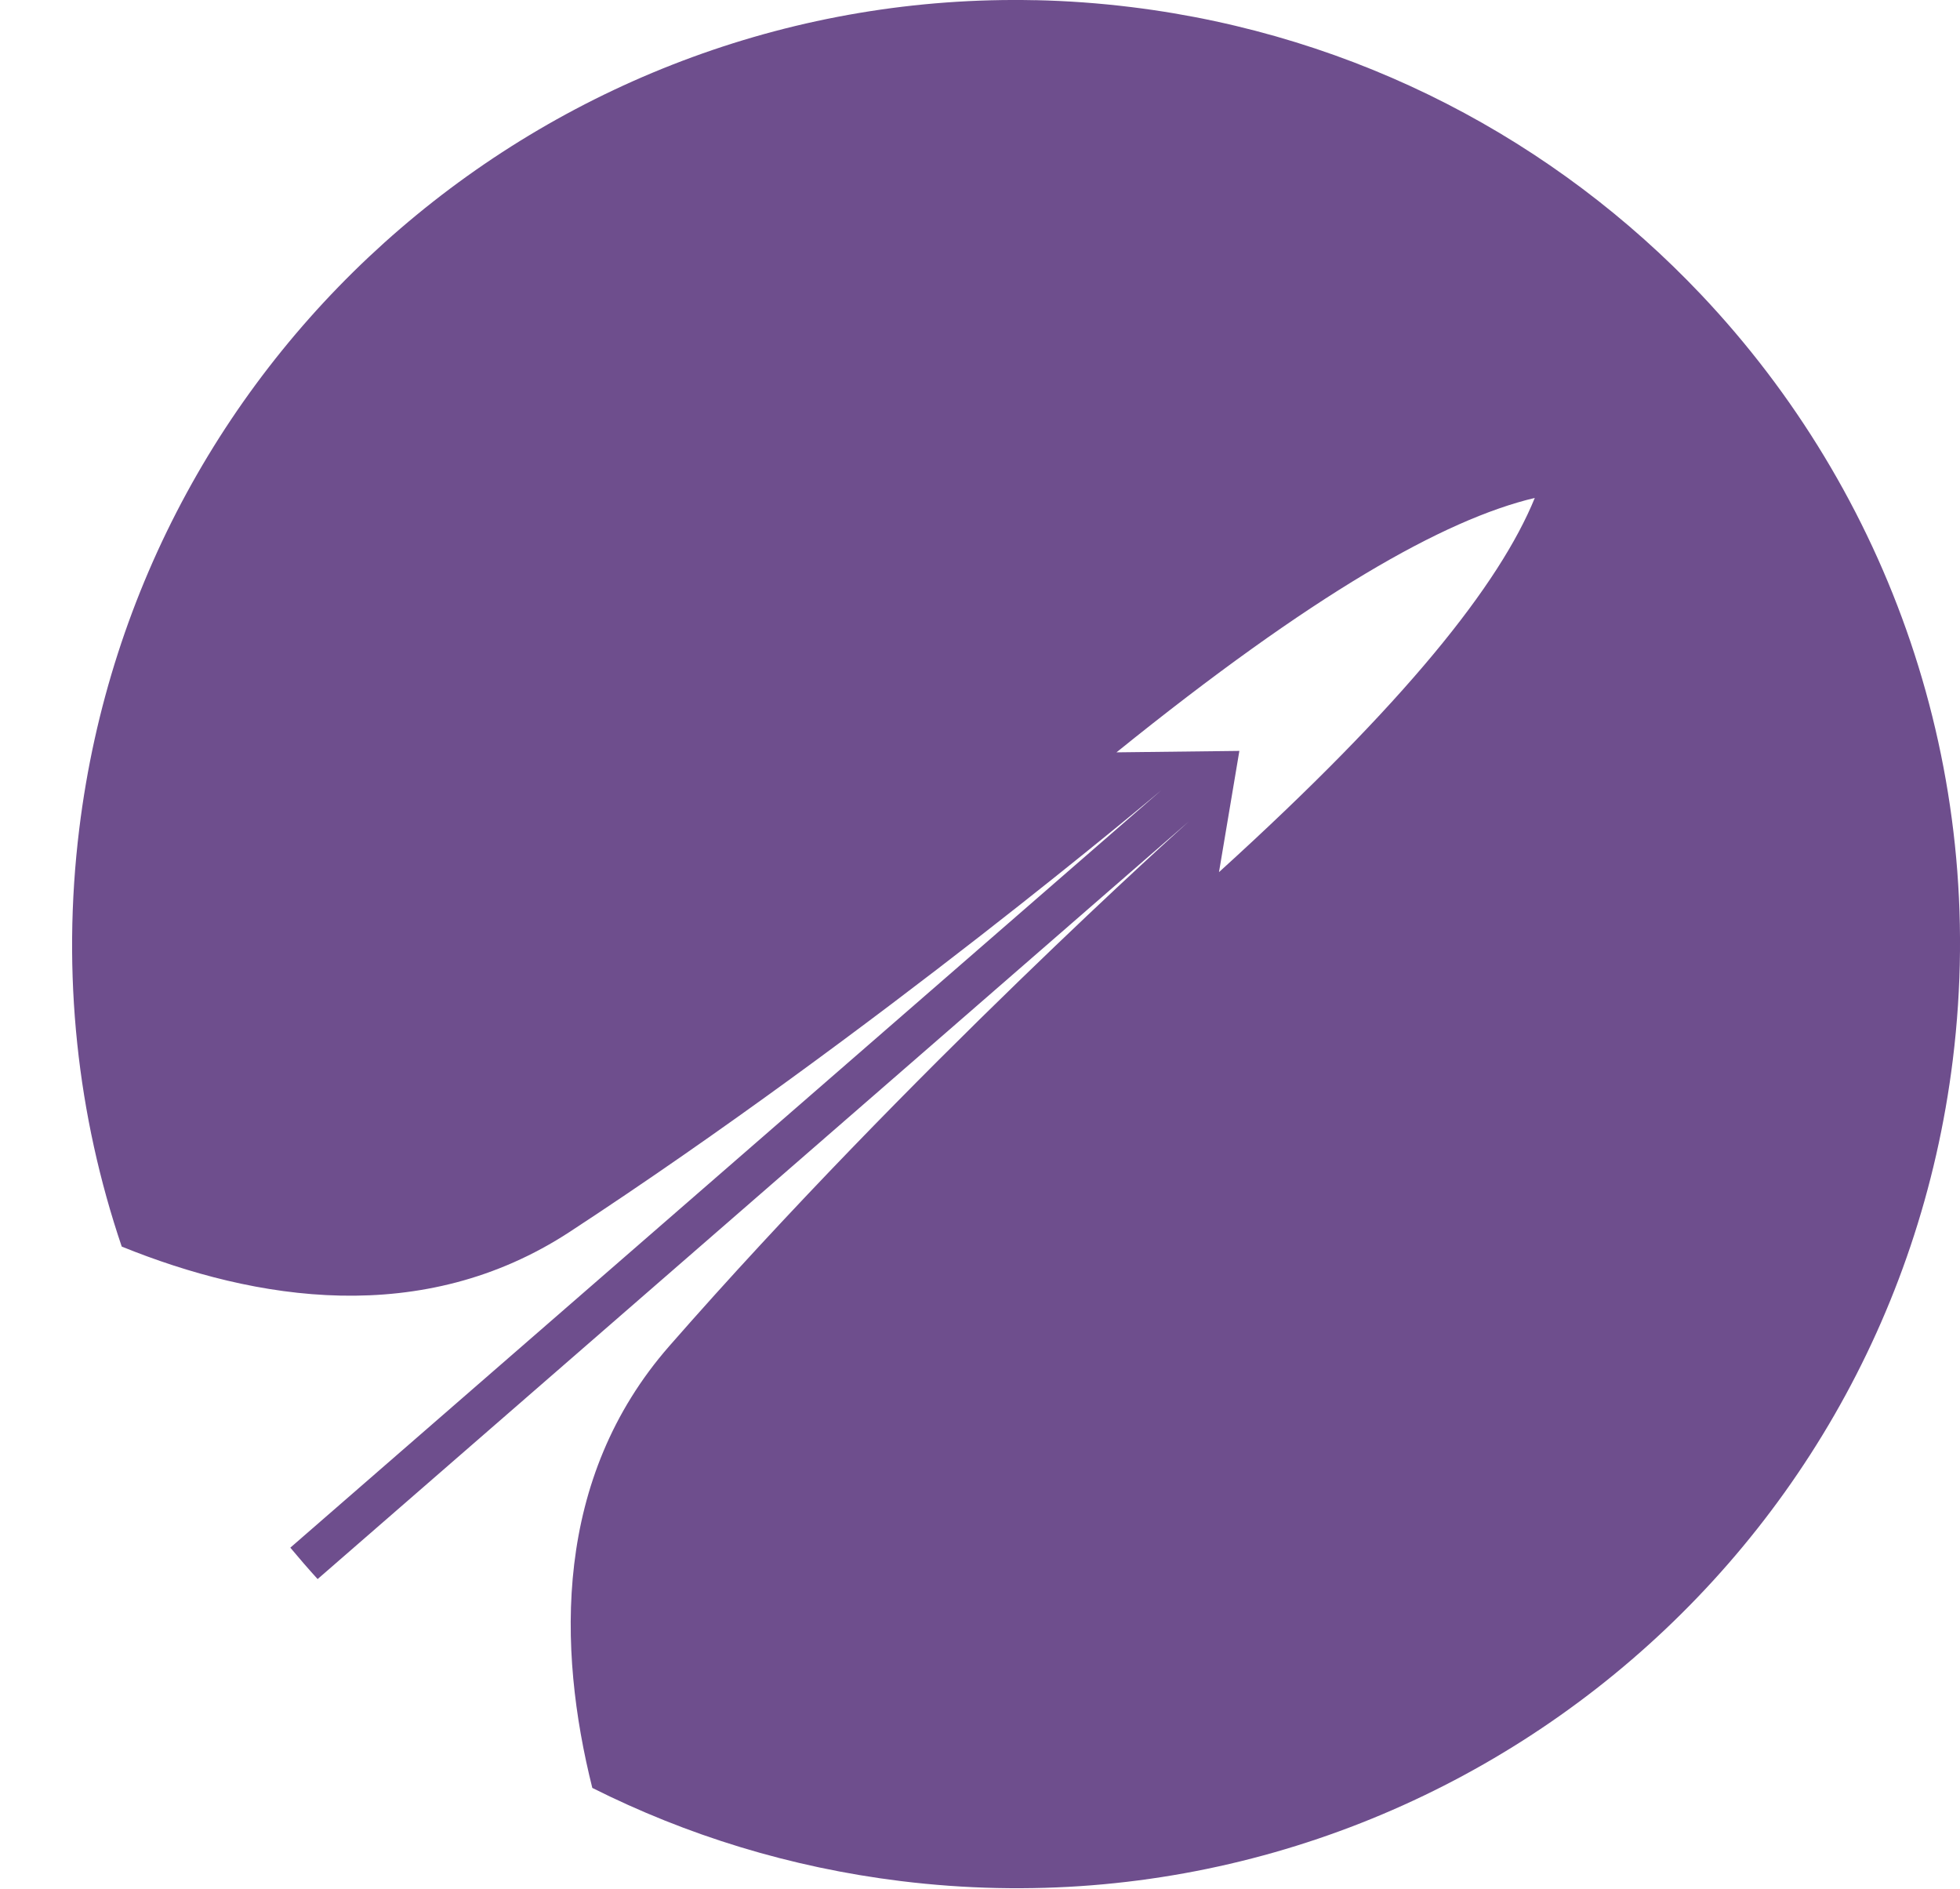
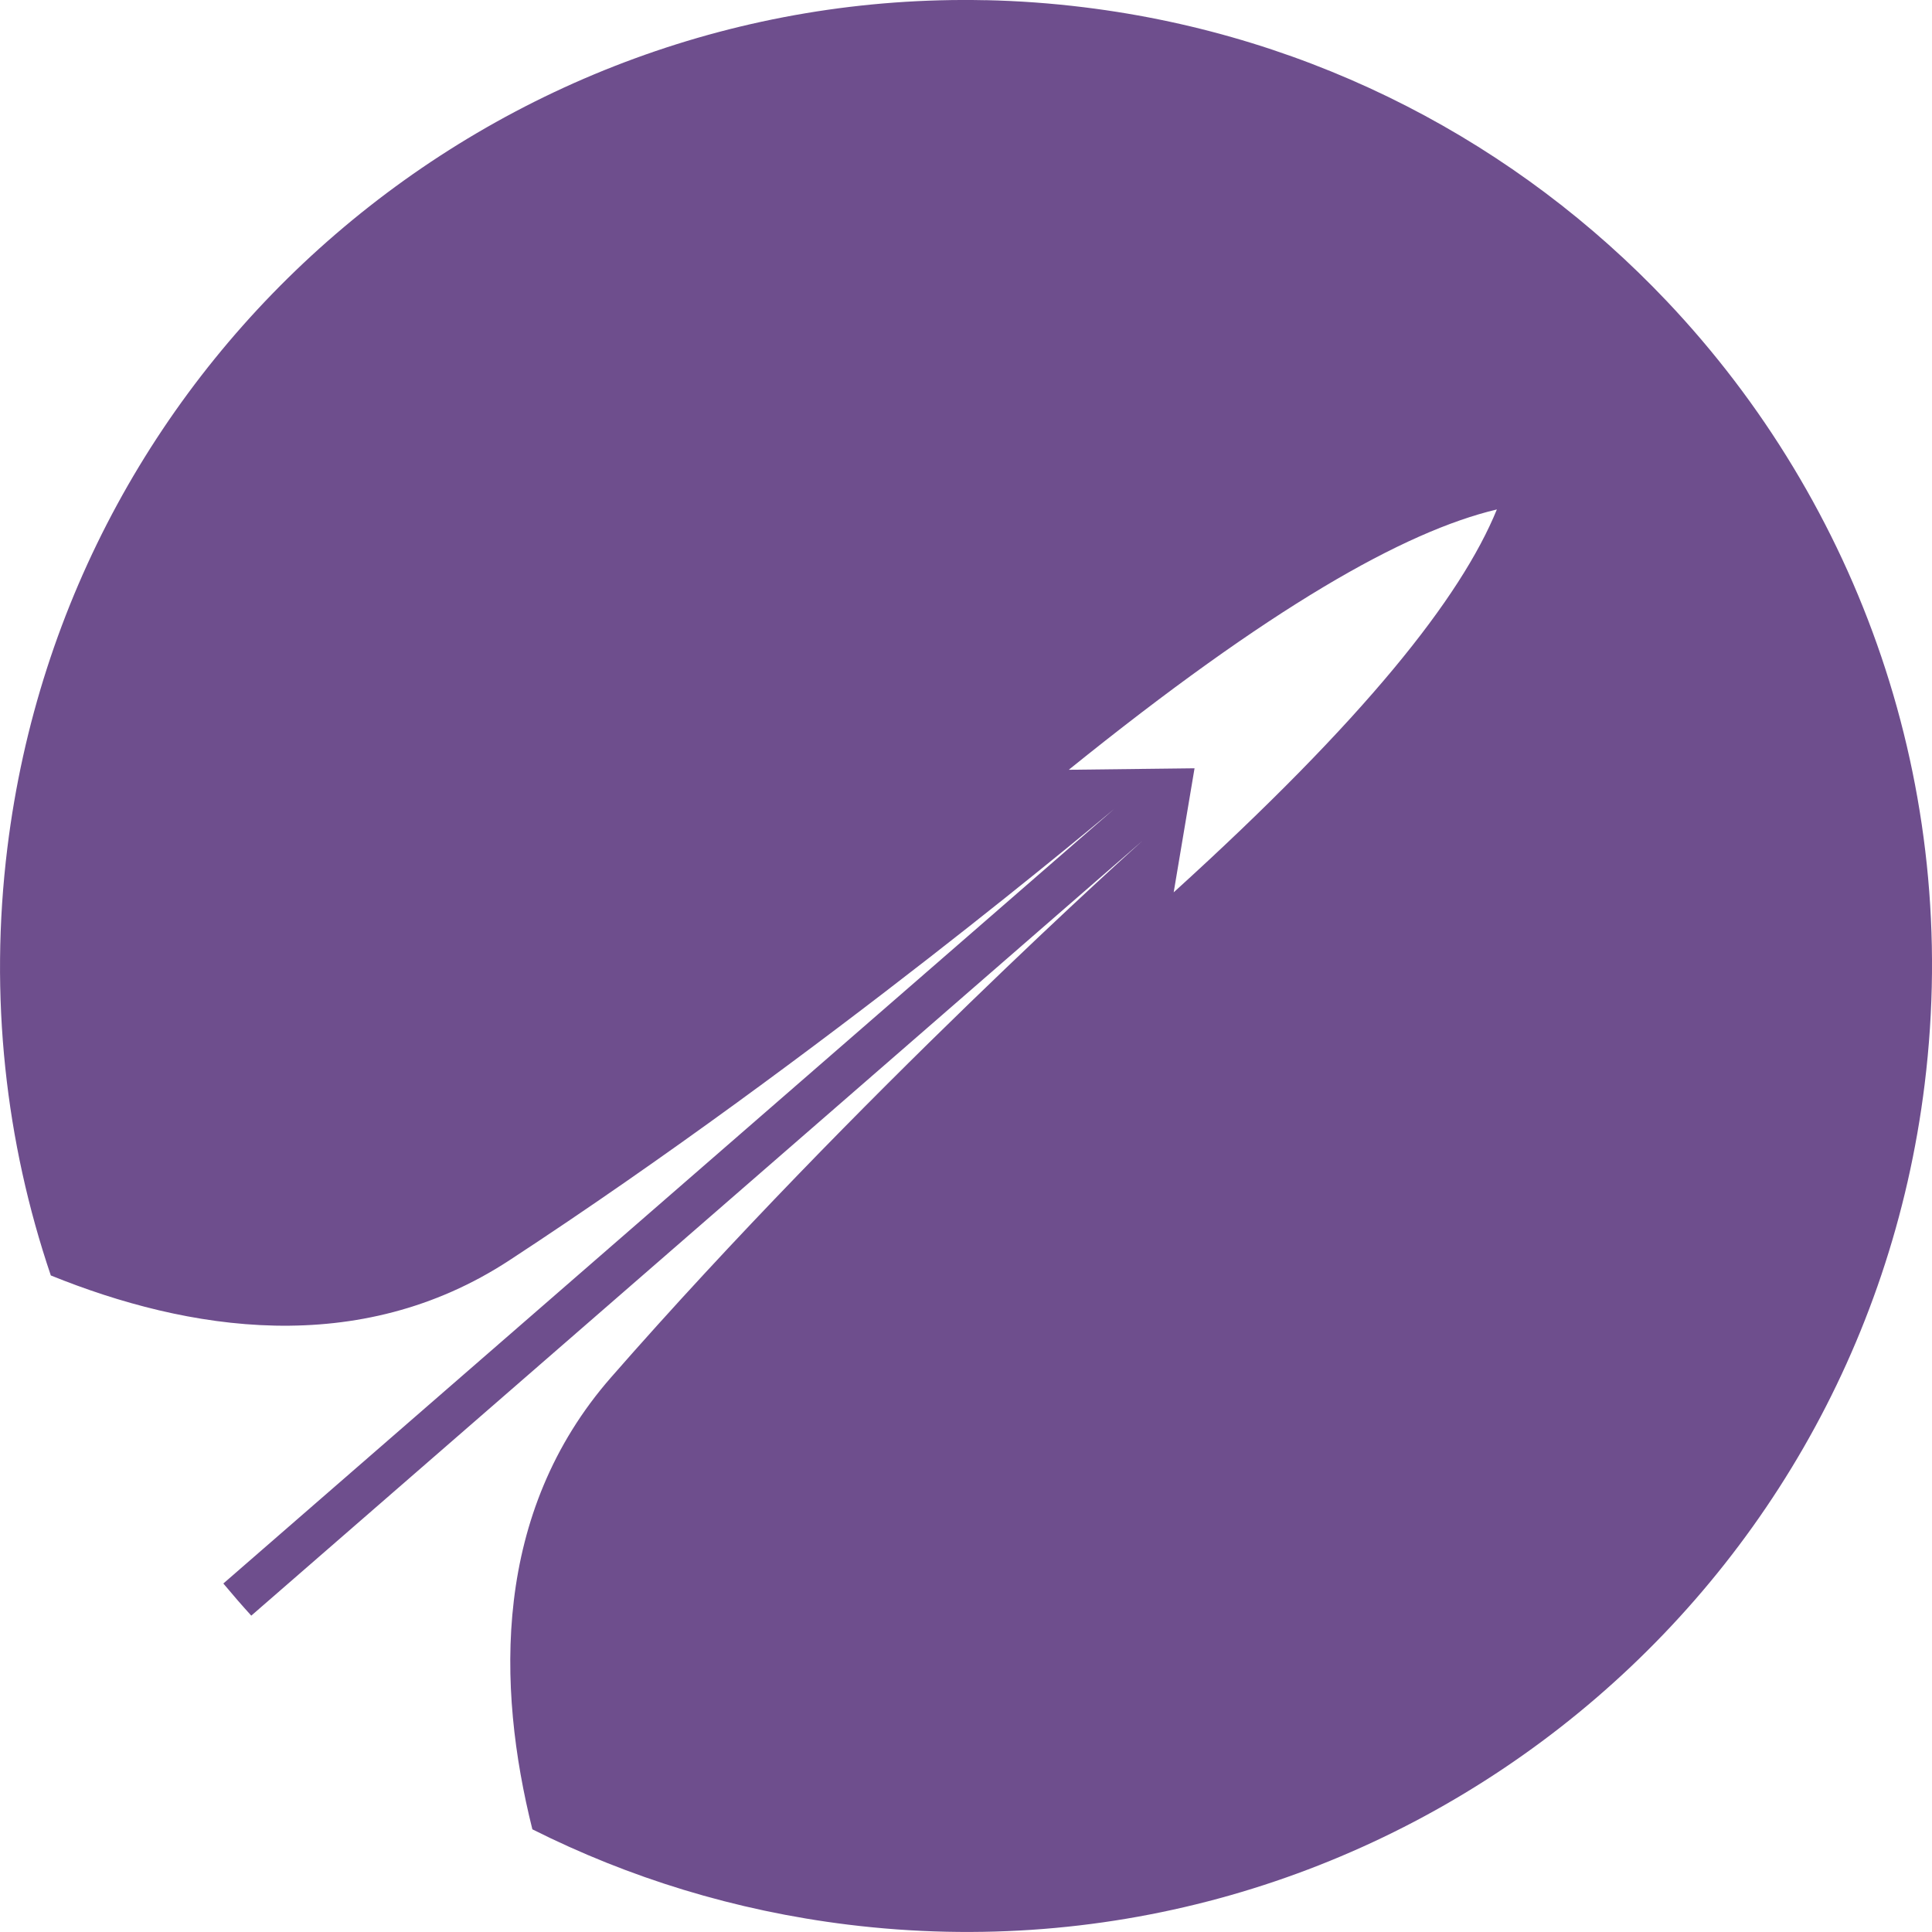
- <svg xmlns="http://www.w3.org/2000/svg" width="57.705mm" height="55.583mm" viewBox="0 0 57.705 55.583" version="1.1" id="svg8" xml:space="preserve">
+ <svg xmlns="http://www.w3.org/2000/svg" width="55.583mm" height="55.583mm" viewBox="0 0 55.583 55.583" version="1.1" id="svg8" xml:space="preserve">
  <defs id="defs2">
    <linearGradient id="linearGradient3664">
      <stop id="stop3662" offset="0" style="stop-color:#ff9952;stop-opacity:1;" />
    </linearGradient>
    <linearGradient id="linearGradient3584">
      <stop id="stop3582" offset="0" style="stop-color:#bc2854;stop-opacity:1;" />
    </linearGradient>
  </defs>
-   <g id="layer1" transform="translate(-1185.695,-76.07242)">
+   <g id="layer1" transform="translate(-1187.817,-76.07242)">
    <g id="g122-9" transform="matrix(0.9999916,0,0,0.9999916,280.2019,-657.2189)">
      <g id="g72">
        <g id="g117-7-8" transform="translate(669.6604,130.7743)">
          <path id="path1775-6-8-2-77-4" style="display:inline;fill:#6e4e8d;fill-opacity:1;stroke:none;stroke-width:12.454;stroke-linecap:round;stroke-linejoin:round;stroke-opacity:0.807;paint-order:stroke markers fill" d="m 335.238,602.523 a 27.792,27.792 0 0 0 -27.792,27.792 27.792,27.792 0 0 0 27.792,27.792 27.792,27.792 0 0 0 27.792,-27.792 27.792,27.792 0 0 0 -27.792,-27.792 z m 0,8.528 a 19.264,19.264 0 0 1 19.264,19.264 19.264,19.264 0 0 1 -19.264,19.264 19.264,19.264 0 0 1 -19.264,-19.264 19.264,19.264 0 0 1 19.264,-19.264 z" />
        </g>
        <path d="m 1106.309,733.274 v 55.607 h 8.519 v -55.607 z" style="fill:#6e4e8d;fill-opacity:1;stroke-width:0.439" id="path1-8-3-8-7-0" />
        <path id="path1-8-3-8-2-3-7" style="fill:#6e4e8d;fill-opacity:1;stroke-width:0.439" d="m 1183.043,733.273 v 47.088 8.519 h 8.519 26.708 v -8.519 h -26.708 v -47.088 z" />
        <path d="m 1044.076,733.273 c -0.041,0 -0.081,2e-4 -0.121,5.1e-4 h -33.767 v 0.024 c 7.511,0.023 11.518,3.086 16.734,8.489 h 9.917 v 47.094 h 0.01 8.303 0.075 V 743.476 c 0.051,-0.767 0.528,-1.418 1.196,-1.689 h 8.635 c 2.49,0.551 4.605,2.655 5.169,5.135 0.54,2.297 0.608,4.933 -0.608,7.027 -1.621,2.838 -4.594,4.595 -7.567,5.743 -1.554,0.608 -2.973,1.756 -3.581,3.378 -0.743,2.162 -0.405,4.527 0.878,6.351 4.257,6.419 8.514,12.905 12.838,19.392 h 9.864 c -4.459,-6.689 -9.054,-13.378 -13.446,-20.135 -0.541,-0.947 -0.473,-2.231 0.405,-2.906 1.622,-1.216 3.513,-2.027 5,-3.379 2.906,-2.499 4.46,-6.216 4.73,-9.932 0.27,-3.716 0.27,-7.365 -1.419,-10.608 -2.038,-4.188 -6.066,-7.285 -10.615,-8.26 l -2.677,-0.32 c -0.01,-1.6e-4 -0.012,-3.6e-4 -0.018,-5.1e-4 z" style="fill:#6e4e8d;stroke-width:0.446" id="path119-3-6" />
        <path d="m 1148.168,741.787 v -8.513 h -31.419 v 8.513 h 11.554 v 47.094 h 8.311 V 741.787 Z" style="fill:#6e4e8d;fill-opacity:1;stroke-width:0.446" id="path1-9-5-3" />
        <path d="m 1164.094,734.625 c -2.635,-2.297 -7.094,-1.824 -9.324,0.946 -1.216,1.351 -1.419,3.243 -1.96,4.933 -4.729,16.148 -9.392,32.228 -14.054,48.377 h 8.649 c 1.351,-4.662 2.703,-9.324 4.121,-13.986 h 16.824 l 4.054,13.986 h 8.716 l -14.798,-50.675 c -0.338,-1.419 -1.149,-2.635 -2.23,-3.581 z m -10.27,32.297 c 2.027,-7.027 4.053,-14.054 6.148,-21.013 2.027,7.027 4.054,14.054 6.081,21.013 -4.121,0 -8.176,0.067 -12.229,0 z" style="fill:#6e4e8d;fill-opacity:1;stroke-width:0.446" id="path1-3-9-6" />
        <path id="path70-9-1" style="fill:#6e4e8d;fill-opacity:1;stroke-width:0.446" d="m 1079.593,788.881 c -0.39,0 -0.765,-0.022 -1.134,-0.061 -0.254,-0.026 -0.507,-0.056 -0.756,-0.111 -0.204,-0.044 -0.407,-0.099 -0.609,-0.167 -0.267,-0.087 -0.522,-0.2 -0.774,-0.321 0.041,0.02 0.08,0.044 0.122,0.063 -0.044,-0.02 -0.085,-0.045 -0.129,-0.066 -0.094,-0.045 -0.185,-0.092 -0.277,-0.141 -0.066,-0.035 -0.133,-0.066 -0.197,-0.103 0.057,0.033 0.117,0.059 0.175,0.09 -0.192,-0.105 -0.38,-0.218 -0.562,-0.341 0.063,0.042 0.125,0.085 0.189,0.125 -0.107,-0.067 -0.217,-0.131 -0.32,-0.204 -0.036,-0.025 -0.071,-0.051 -0.106,-0.076 0.016,0.011 0.033,0.021 0.049,0.032 -1.736,-1.261 -2.899,-3.329 -2.899,-5.477 v -42.094 c 0,-0.549 0.076,-1.093 0.218,-1.619 0.055,-0.202 0.129,-0.398 0.202,-0.595 -0.077,0.195 -0.147,0.393 -0.202,0.595 0.056,-0.204 0.125,-0.403 0.204,-0.6 0.725,-1.934 2.331,-3.557 4.308,-4.2 0.8,-0.267 1.602,-0.335 2.467,-0.336 -0.318,6.1e-4 -0.628,0.009 -0.931,0.035 0.314,-0.026 0.634,-0.036 0.963,-0.036 h 1.149 8.783 c 2.447,0.059 4.812,0.778 6.923,1.951 0.01,-0.01 0.013,-0.019 0.019,-0.029 2.456,1.366 4.543,3.387 5.935,5.835 l -5e-4,5.2e-4 5e-4,5.2e-4 c -0.01,0.011 -0.015,0.022 -0.022,0.034 -2e-4,-3.1e-4 -4e-4,-7.3e-4 -5e-4,-10e-4 -2.103,3.122 -4.208,6.25 -6.279,9.39 2.071,-3.14 4.176,-6.267 6.28,-9.389 h 5e-4 c 0.15,0.265 0.323,0.515 0.456,0.789 1.689,3.243 1.689,6.892 1.419,10.608 -0.226,3.109 -1.351,6.218 -3.414,8.614 v 5.1e-4 5.2e-4 c 2.063,2.397 3.188,5.505 3.414,8.614 0.27,3.716 0.27,7.365 -1.419,10.608 -0.133,0.274 -0.306,0.525 -0.456,0.789 h -5e-4 v 5.1e-4 c 0.01,0.011 0.015,0.022 0.022,0.033 0,0.002 0,0.004 0,0.007 -1.307,2.294 -3.239,4.192 -5.498,5.547 -0.148,0.089 -0.283,0.197 -0.433,0.281 -0.01,-0.009 -0.012,-0.019 -0.019,-0.028 -2.111,1.173 -4.476,1.893 -6.923,1.952 z m -3.953,-1.032 c 0.066,0.041 0.13,0.087 0.198,0.126 -0.068,-0.039 -0.132,-0.085 -0.198,-0.126 z m 3.953,1.032 c -0.389,0 -0.761,-0.022 -1.13,-0.06 0.368,0.038 0.741,0.06 1.13,0.06 z m 14.369,-5.699 c -0.714,-1.078 -1.426,-2.156 -2.138,-3.232 h -5e-4 v -5.2e-4 c 0.24,-0.109 0.474,-0.232 0.701,-0.368 h 5e-4 c 0.227,-0.136 0.446,-0.286 0.656,-0.447 1.264,-0.968 2.211,-2.362 2.561,-3.901 0,-0.009 0,-0.018 0.01,-0.027 0.131,-0.562 0.233,-1.145 0.296,-1.735 -0.062,0.587 -0.164,1.168 -0.294,1.729 0.228,-0.977 0.36,-2.014 0.353,-3.044 -0.01,-1.384 -0.275,-2.755 -0.969,-3.95 -0.381,-0.667 -0.842,-1.269 -1.355,-1.823 0.045,0.048 0.094,0.093 0.139,0.141 -1.68,-1.882 -4.016,-3.16 -6.351,-4.062 -0.795,-0.311 -1.553,-0.765 -2.186,-1.35 -0.012,-0.011 -0.025,-0.02 -0.037,-0.031 0,-0.001 0,-0.002 0,-0.003 l 5e-4,-5.2e-4 -5e-4,-5.1e-4 c 5e-4,-5e-4 10e-4,-0.002 0,-0.002 h 5e-4 c 4e-4,-2.5e-4 10e-4,-7.8e-4 0,-0.001 0.641,-0.601 1.414,-1.065 2.224,-1.382 0.084,-0.032 0.167,-0.065 0.251,-0.098 0.587,-0.236 1.17,-0.503 1.745,-0.789 -0.574,0.286 -1.156,0.553 -1.743,0.789 2.205,-0.878 4.383,-2.105 5.994,-3.861 0.499,-0.543 0.95,-1.132 1.322,-1.783 0.693,-1.193 0.96,-2.562 0.969,-3.943 0,-0.009 -10e-5,-0.019 0,-0.028 0,-0.007 -10e-5,-0.013 0,-0.02 0,-1.028 -0.132,-2.062 -0.361,-3.035 -0.467,-2.052 -1.994,-3.847 -3.918,-4.717 l -6e-4,5.2e-4 c -0.864,-0.391 -1.807,-0.595 -2.77,-0.553 h -6.419 c -1.013,0 -1.824,0.811 -1.892,1.824 v 35.201 c 0.067,1.014 0.879,1.825 1.892,1.825 h 6.419 c 0.963,0.042 1.907,-0.163 2.77,-0.553 0.712,1.077 1.425,2.154 2.138,3.232 z m -2.138,-40.976 c 0.481,0.218 0.937,0.493 1.358,0.816 -0.421,-0.323 -0.877,-0.598 -1.358,-0.815 z m 2.114,24.34 c 0.027,-0.066 0.059,-0.129 0.093,-0.191 7e-4,-0.001 10e-4,-0.003 0,-0.004 0.012,-0.021 0.025,-0.042 0.037,-0.063 -0.05,0.083 -0.096,0.168 -0.133,0.258 z m 0.135,-0.262 c 0.074,-0.123 0.16,-0.239 0.264,-0.344 0.058,-0.059 0.121,-0.115 0.189,-0.167 -0.068,0.052 -0.131,0.108 -0.189,0.167 h -5e-4 c -0.103,0.105 -0.189,0.221 -0.264,0.344 z m 4.272,-2.963 c 0.378,-0.262 0.739,-0.545 1.084,-0.851 0.031,-0.027 0.066,-0.049 0.097,-0.076 -0.372,0.338 -0.769,0.642 -1.18,0.927 z m 1.181,-0.927 c 0.023,-0.02 0.044,-0.041 0.067,-0.061 0.282,-0.246 0.542,-0.509 0.798,-0.777 0,-0.004 0.01,-0.008 0.011,-0.012 -0.28,0.294 -0.566,0.583 -0.876,0.851 z m 0.145,-2.493 c -0.031,-0.027 -0.055,-0.06 -0.086,-0.087 -0.02,-0.017 -0.038,-0.036 -0.058,-0.053 0.051,0.044 0.094,0.095 0.144,0.14 z m -5.365,-3.721 c -0.031,-0.033 -0.06,-0.068 -0.088,-0.102 0.028,0.035 0.057,0.069 0.088,0.102 z m -0.147,-0.178 c -0.025,-0.035 -0.049,-0.071 -0.071,-0.107 0.023,0.036 0.046,0.072 0.071,0.107 z m -0.122,-0.19 c 0,-0.003 0,-0.006 0,-0.009 0,-0.005 -0.01,-0.009 -0.01,-0.014 0,0.008 0.01,0.015 0.013,0.023 z m -0.01,-0.013 c -0.032,-0.058 -0.061,-0.117 -0.086,-0.177 0,0.011 0.01,0.021 0.014,0.031 0.019,0.044 0.04,0.088 0.062,0.131 0,0.005 0.01,0.01 0.01,0.015 z" />
      </g>
      <g id="g71-8-4" transform="matrix(0.8716028,0.1074211,-0.1074211,0.8716028,1275.35,720.3819)" style="display:inline;fill:#6e4e8d;fill-opacity:1">
        <path id="path66-2-2" style="display:inline;fill:#6e4e8d;fill-opacity:1;stroke-width:14.179;stroke-linecap:round;stroke-linejoin:round;stroke-opacity:0.807;paint-order:stroke markers fill" d="m -381.741,61.873 c -15.956,1.62 -28.408,15.096 -28.408,31.48 0,4.92 1.123,9.576 3.126,13.729 4.67,1.253 10.346,1.479 14.848,-2.329 9.335,-7.894 17.872,-17.116 17.872,-17.116 l -25.876,28.77 c 0.339,0.318 0.685,0.63 1.037,0.933 l 25.876,-28.77 c 0,0 -8.268,9.463 -15.132,19.579 -3.311,4.88 -2.487,10.501 -0.748,15.012 3.325,1.187 6.907,1.834 10.64,1.834 17.476,0 31.643,-14.168 31.643,-31.644 0,-9.83 -4.483,-18.613 -11.515,-24.417 -5.47,-4.514 -12.482,-7.226 -20.127,-7.226 -1.092,0 -2.172,0.055 -3.235,0.163 z m 18.666,14.508 c -0.819,3.017 -3.458,7.345 -8.974,13.745 l 0.181,-4.117 -4.083,0.552 c 5.875,-6.071 9.947,-9.092 12.877,-10.18 z" />
        <path d="m -406.539,108.591 20.035,-22.276 c 0,0 -6.61,7.14 -13.837,13.252 -3.486,2.948 -7.881,2.774 -11.496,1.804 1.315,2.725 3.119,5.17 5.299,7.22 z" style="display:inline;fill:#000000;fill-opacity:0;stroke-width:0.265px" id="path71-1-9" />
        <path d="m -397.997,113.821 c -1.347,-3.493 -1.984,-7.845 0.579,-11.623 5.315,-7.833 11.716,-15.16 11.716,-15.16 l -20.035,22.276 c 2.259,1.945 4.876,3.485 7.74,4.507 z" style="display:inline;fill:#000000;fill-opacity:0;stroke-width:0.265px" id="path68-3-7" />
      </g>
    </g>
  </g>
</svg>
